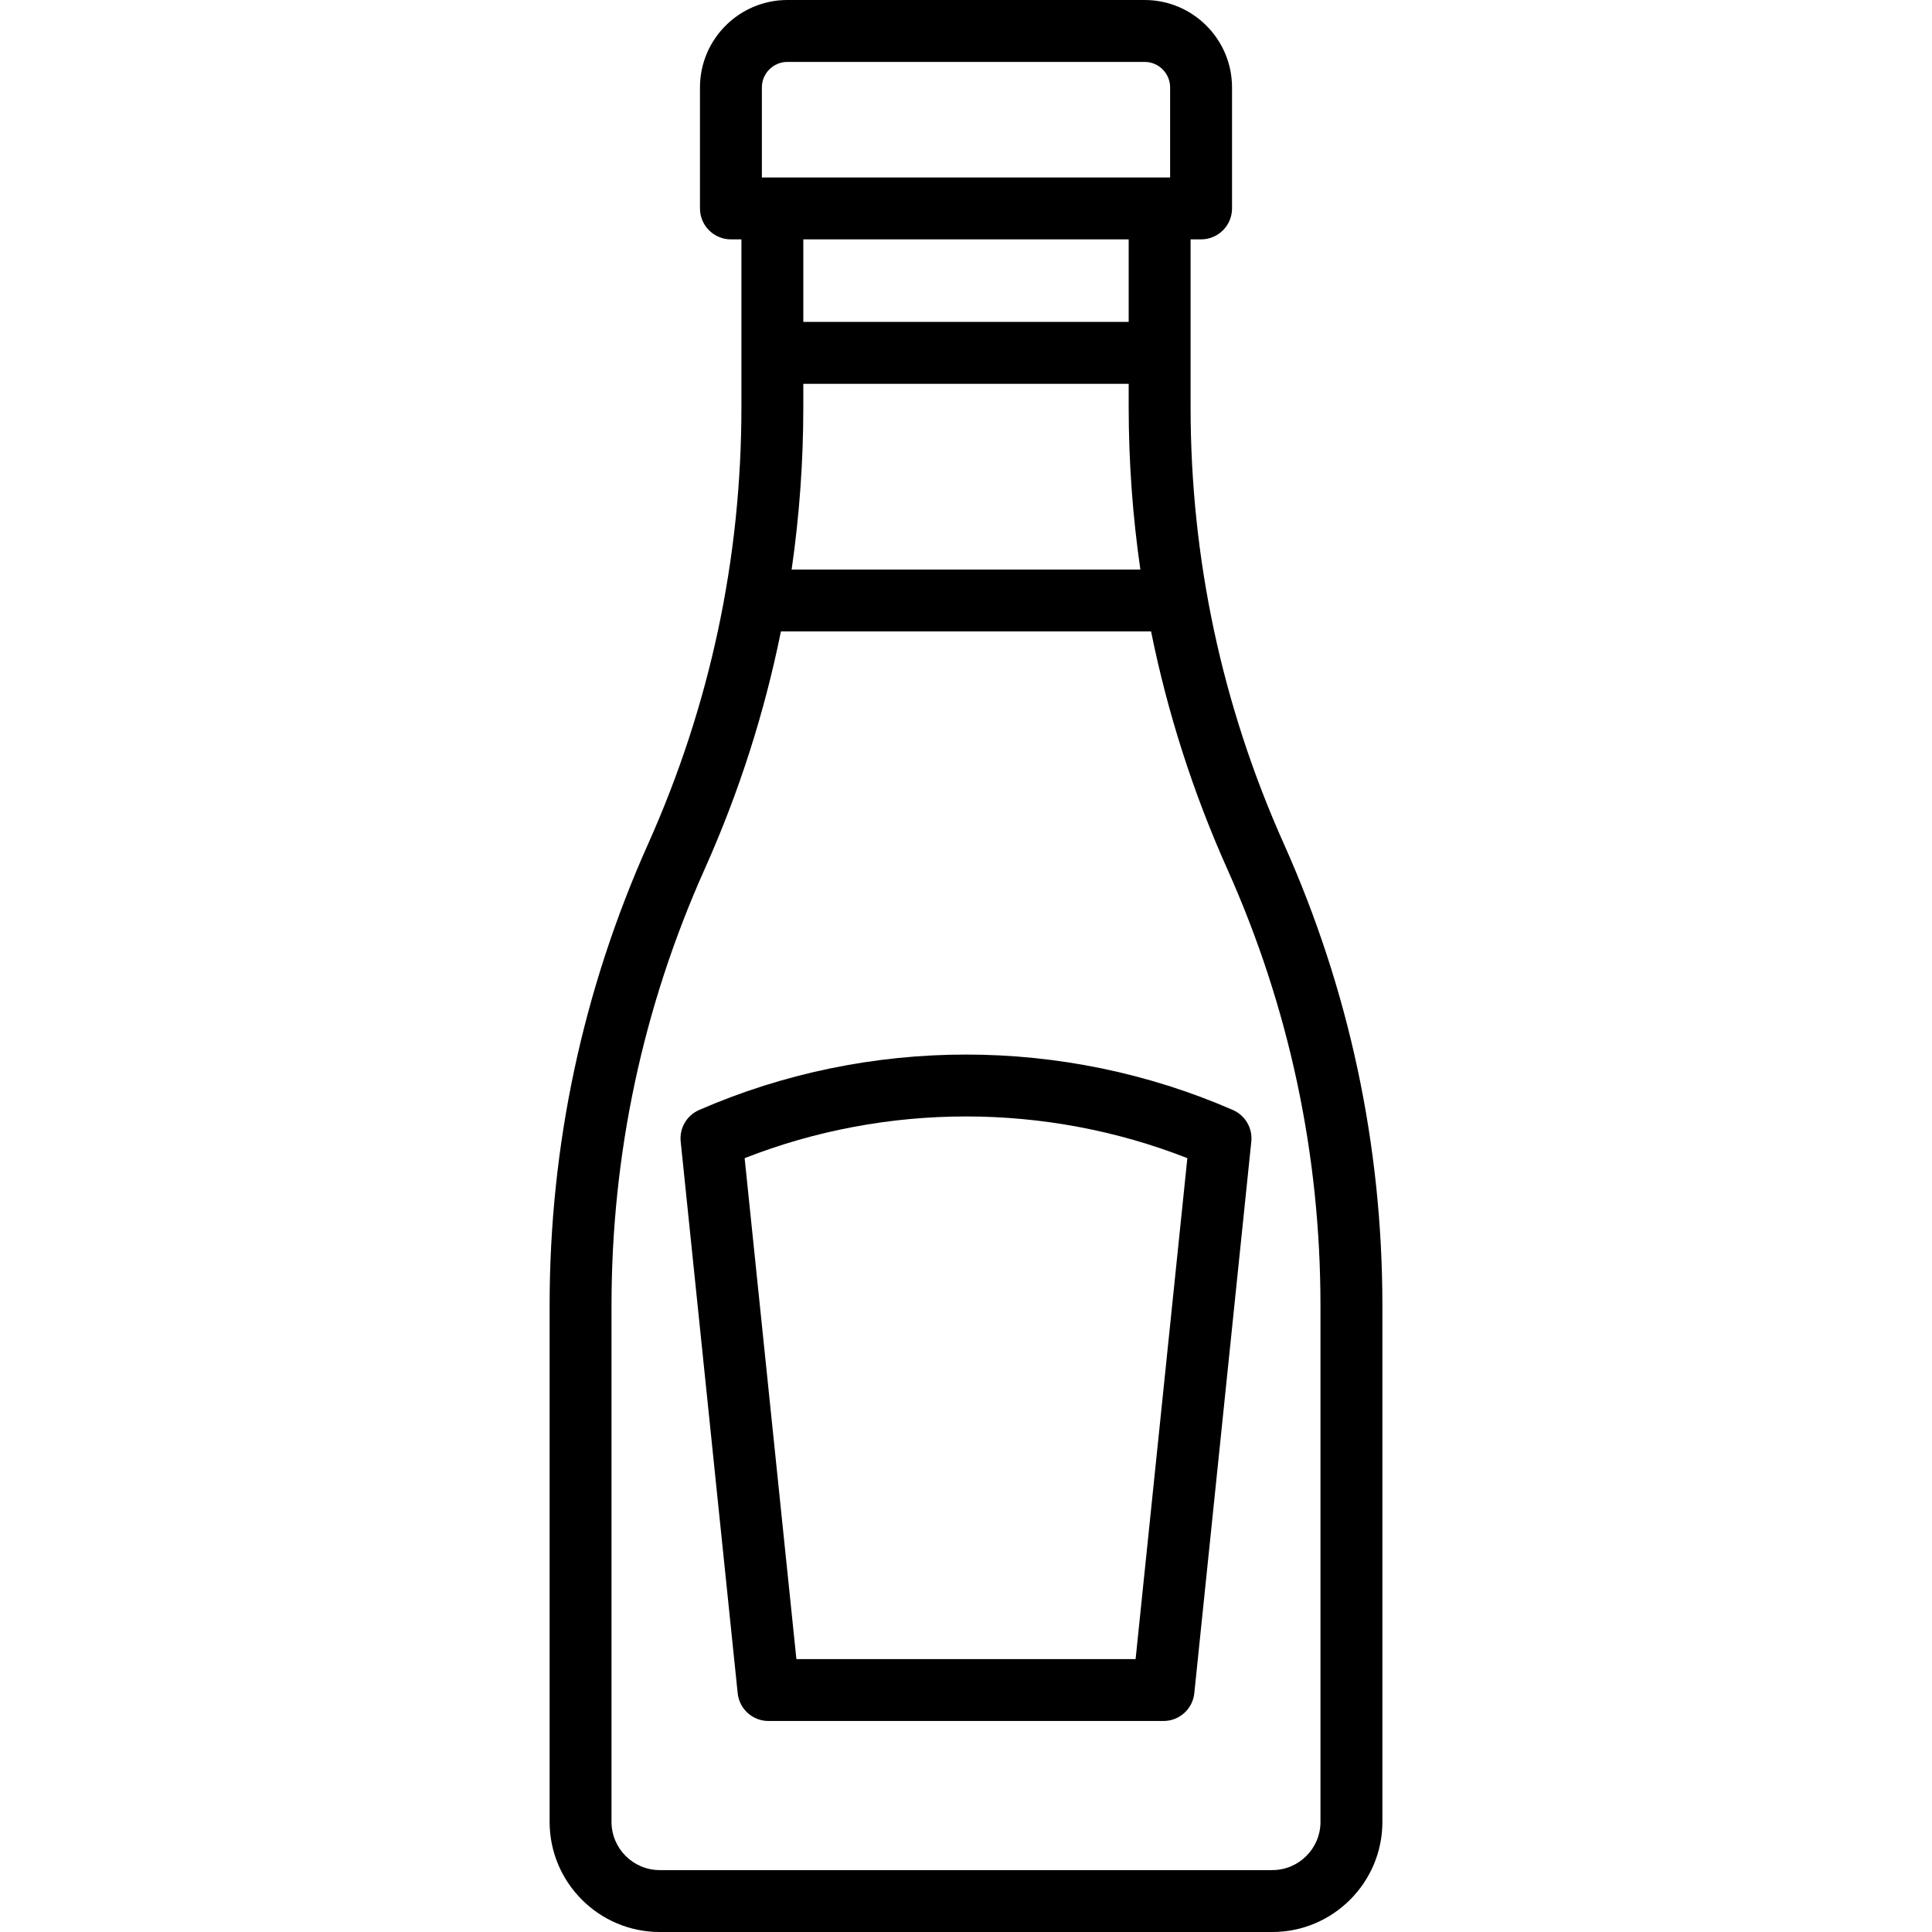
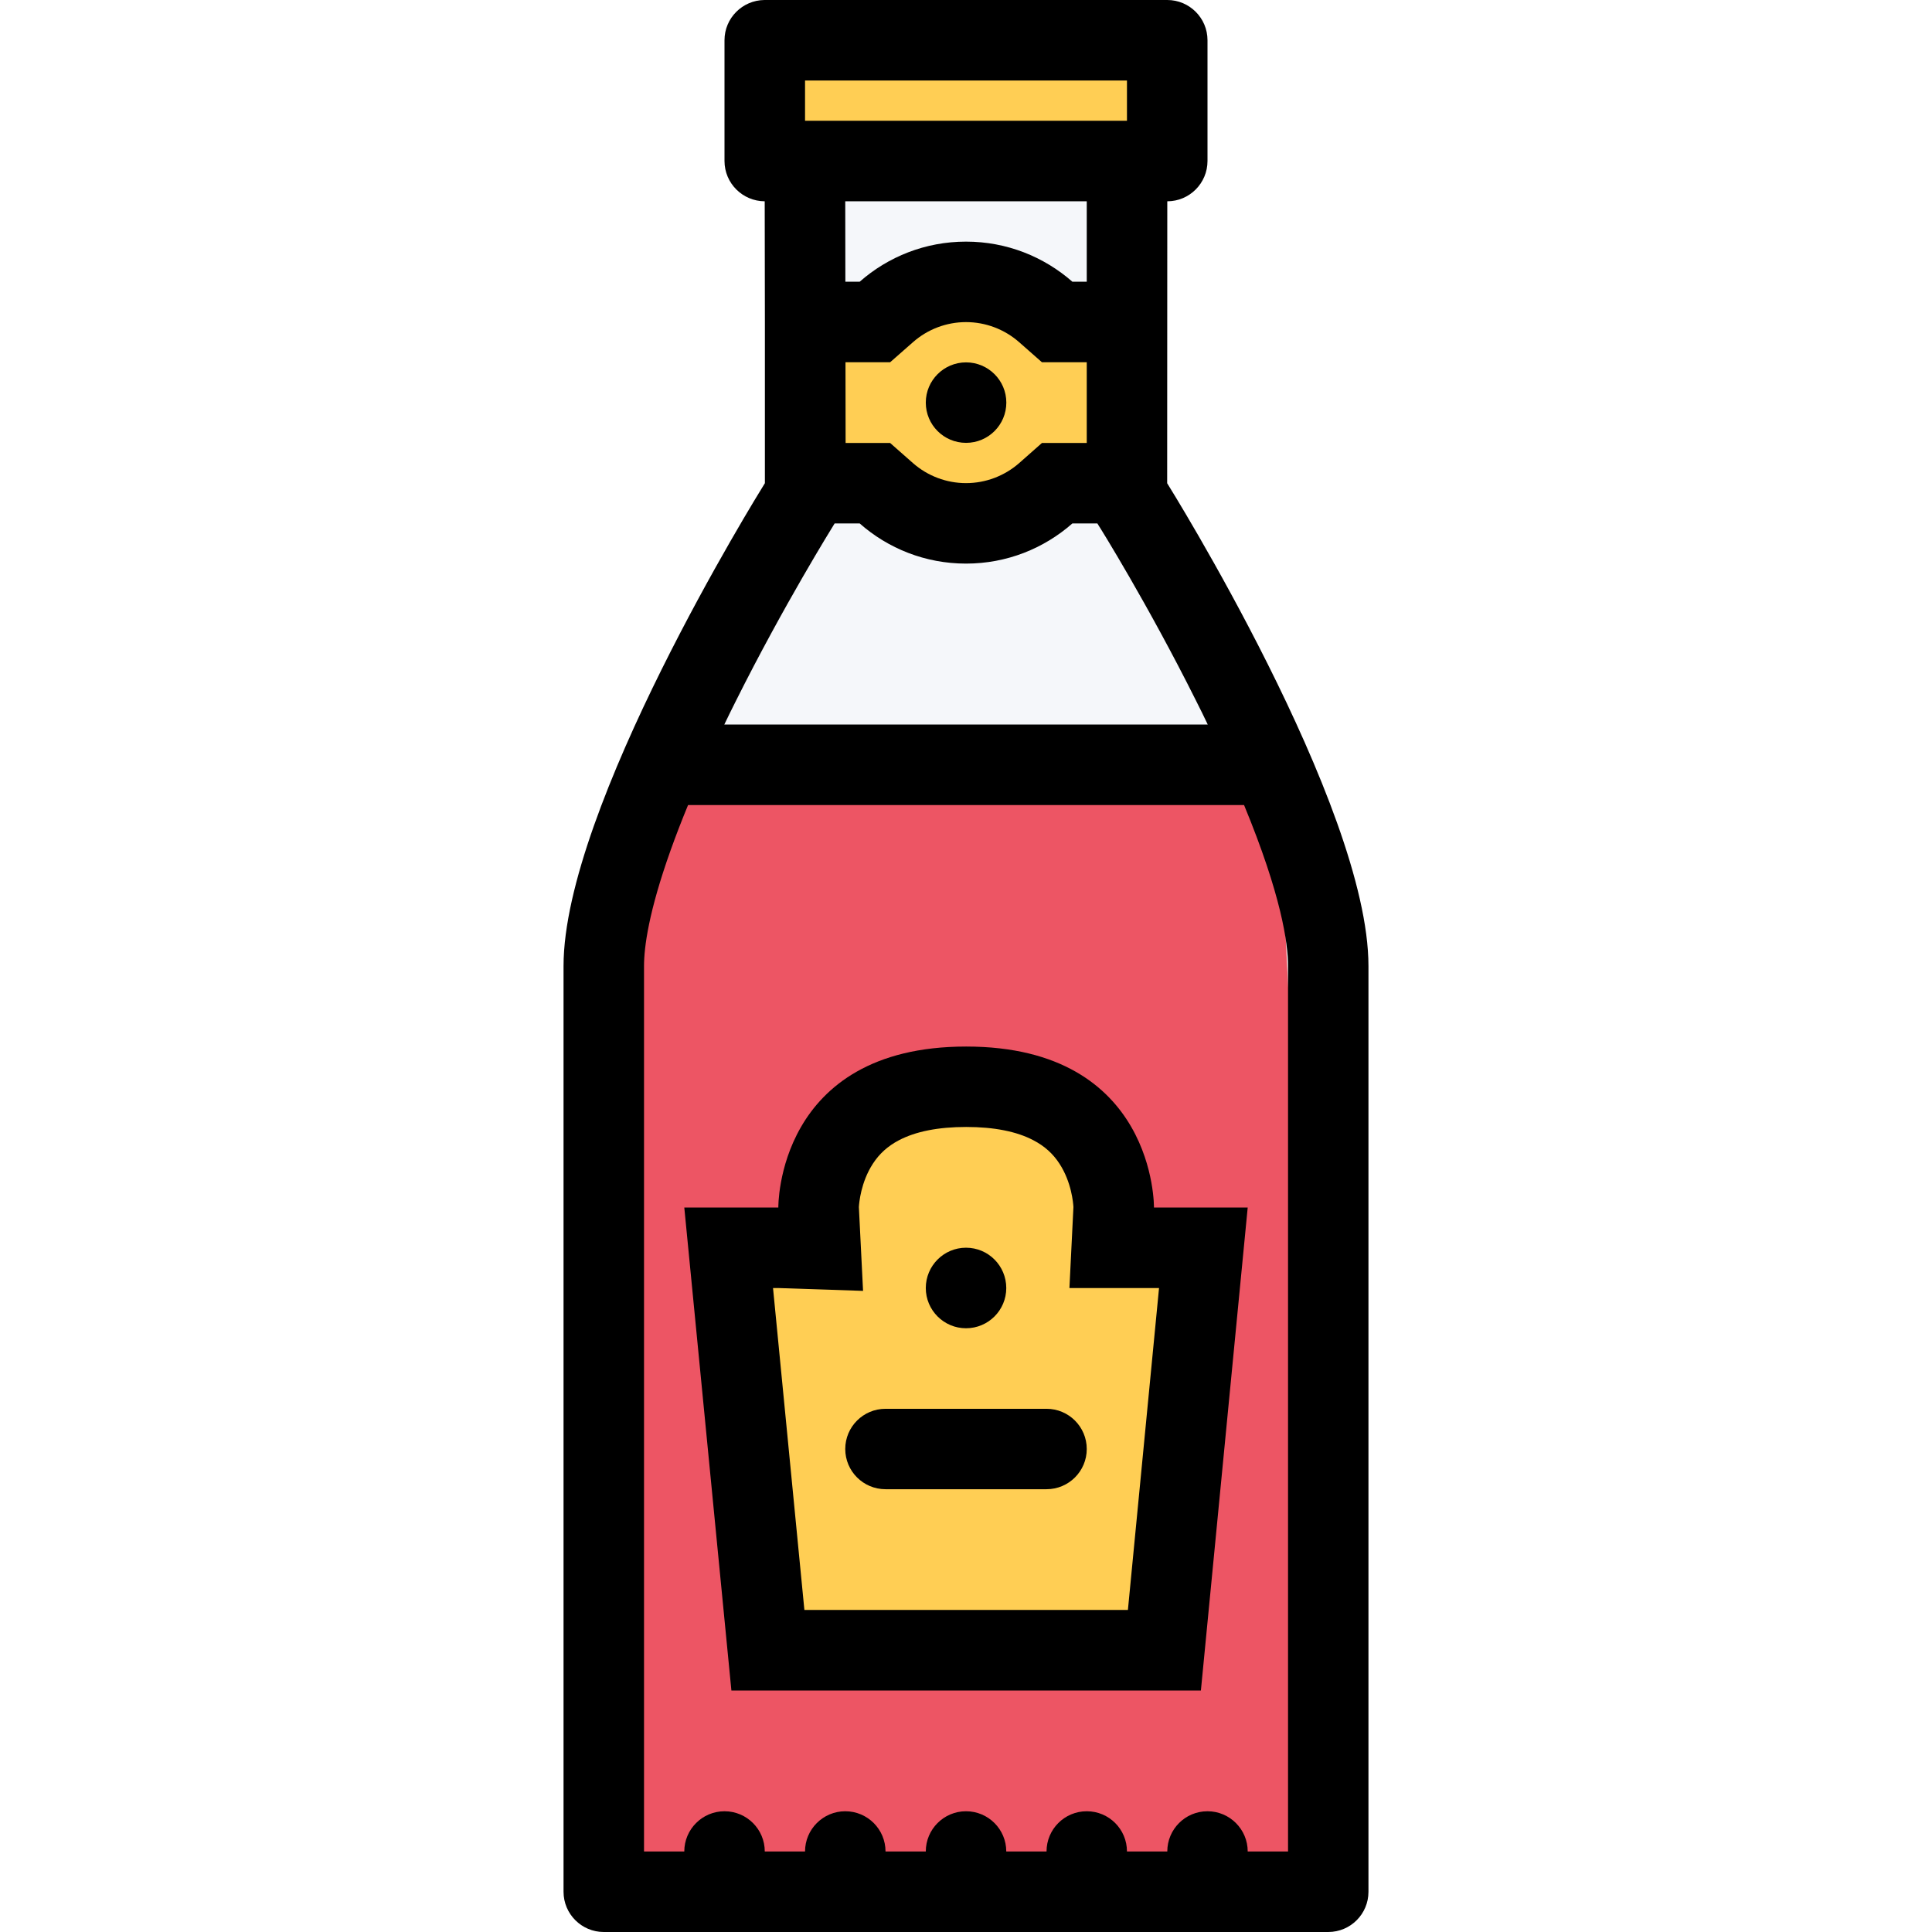
- <svg xmlns="http://www.w3.org/2000/svg" version="1.1" id="Layer_1" x="0px" y="0px" viewBox="0 0 511.999 511.999" style="enable-background:new 0 0 511.999 511.999;" xml:space="preserve">
+ <svg xmlns="http://www.w3.org/2000/svg" version="1.1" id="Layer_1" x="0px" y="0px" viewBox="0 0 511.992 511.992" style="enable-background:new 0 0 511.992 511.992;" xml:space="preserve">
+   <polygon style="fill:#ED5564;" points="337.994,194.67 181.341,199.998 161.998,241.341 161.998,496.665 353.307,496.665 " />
  <g>
-     <g>
-       <path d="M340.216,223.586c-16.388-36.632-24.698-75.554-24.698-115.685V63.435h2.778c4.531,0,8.203-3.673,8.203-8.203V23.168    C326.499,10.394,316.106,0,303.332,0h-94.664c-12.775,0-23.168,10.394-23.168,23.168v32.065c0,4.53,3.673,8.203,8.203,8.203h2.779    v44.466c0,40.131-8.31,79.053-24.699,115.685c-17.338,38.754-26.129,79.93-26.129,122.385v136.846    c0,16.092,13.092,29.183,29.182,29.183h162.327c16.092,0,29.184-13.092,29.184-29.183V345.971    C366.346,303.516,357.555,262.34,340.216,223.586z M201.904,23.168c0-3.728,3.034-6.762,6.762-6.762h94.664    c3.728,0,6.762,3.034,6.762,6.762V47.03H201.904V23.168z M299.112,101.716v6.186c0,14.51,1.052,28.865,3.096,43.031h-92.419    c2.044-14.166,3.096-28.521,3.096-43.031v-6.186H299.112z M212.886,85.31V63.435h86.226V85.31H212.886z M349.94,482.818    c0,7.046-5.732,12.777-12.778,12.777H174.835c-7.045,0-12.777-5.732-12.777-12.777V345.972c0-40.131,8.31-79.053,24.699-115.685    c9.112-20.367,15.838-41.408,20.193-62.948h98.096c4.355,21.54,11.083,42.581,20.194,62.948    c16.388,36.632,24.698,75.554,24.698,115.685V482.818z" />
-     </g>
+     <path style="fill:#FFCE54;" d="M294.996,321.496l-11.5-26.999c0,0-30-6.5-31.5-7l-30.499,10.5l-6,30.499l-20,7.999l7.5,100.999   h103.998l10-106.842L294.996,321.496z" />
+     <polygon style="fill:#FFCE54;" points="203.997,13.001 206.997,42 308.495,42 308.495,14.501  " />
  </g>
-   <g>
-     <g>
-       <path d="M326.726,294.159c-44.95-19.585-96.506-19.585-141.455,0c-3.275,1.427-5.25,4.809-4.882,8.363l15.105,146.197    c0.432,4.181,3.956,7.36,8.159,7.36h104.69c4.204,0,7.727-3.178,8.159-7.36l15.105-146.197    C331.976,298.968,330.001,295.585,326.726,294.159z M300.945,439.674h-89.892L197.336,306.92    c37.601-14.731,79.724-14.732,117.325,0.001L300.945,439.674z" />
-     </g>
-   </g>
+   <polygon style="fill:#F5F7FA;" points="304.995,143.499 300.496,46 215.497,46 212.997,123.499 203.997,148.498 175.498,198.498   335.995,201.998 " />
+   <polygon style="fill:#FFCE54;" points="283.996,82.999 255.996,73 220.497,83.999 209.997,100.999 221.497,127.999 236.997,134.499   266.668,134.499 293.996,123.999 293.996,83.999 " />
+   <path d="M309.308,128.061l0.031-74.718c5.875,0,10.656-4.781,10.656-10.687v-32C319.995,4.781,315.214,0,309.339,0l0,0l0,0h-106.67  h-0.094l0,0c-5.844,0.062-10.578,4.812-10.578,10.656v32c0,5.906,4.781,10.656,10.656,10.687l0.047,32.093v42.609  c-1.953,3.141-53.358,86.092-53.358,127.951c0,42.656,0,245.34,0,245.34c0,5.875,4.781,10.656,10.656,10.656h191.996  c5.906,0,10.656-4.781,10.656-10.656c0,0,0-202.684,0-245.34C362.65,213.341,309.308,128.061,309.308,128.061z M224.091,117.39  L224.06,96h3.766h8.062l6.046-5.312c3.891-3.438,8.891-5.328,14.062-5.328c5.188,0,10.188,1.891,14.094,5.328L276.121,96h8.062  h3.813v21.39h-3.812h-8.062l-6.031,5.328c-3.906,3.422-8.906,5.312-14.094,5.312c-5.172,0-10.172-1.891-14.062-5.312l-6.046-5.328  h-8.062C227.827,117.39,224.091,117.39,224.091,117.39z M284.184,74.656c-7.532-6.609-17.376-10.625-28.188-10.625  c-10.797,0-20.655,4.016-28.171,10.625h-3.797l-0.031-21.312h63.999v21.312H284.184z M213.341,32V21.344h85.312V32H213.341z   M220.856,139.249l0.328-0.531h6.641c7.516,6.625,17.374,10.64,28.171,10.64c10.812,0,20.656-4.016,28.188-10.64h6.625l0.406,0.656  c0.156,0.188,12.968,20.75,25.687,46.202c1.125,2.203,2.156,4.328,3.156,6.422H191.95c0.969-2.031,1.984-4.094,3.031-6.172  C207.731,160.311,220.731,139.468,220.856,139.249z M341.338,490.649h-10.687c0-5.875-4.781-10.656-10.656-10.656  c-5.906,0-10.656,4.781-10.656,10.656h-10.687c0-5.875-4.75-10.656-10.656-10.656s-10.656,4.781-10.656,10.656h-10.672  c0-5.875-4.766-10.656-10.672-10.656c-5.891,0-10.656,4.781-10.656,10.656h-10.671c0-5.875-4.766-10.656-10.672-10.656  c-5.875,0-10.656,4.781-10.656,10.656h-10.672c0-5.875-4.766-10.656-10.672-10.656c-5.875,0-10.656,4.781-10.656,10.656H170.67  V255.997c0-4.984,1.219-14.344,7.046-30.671c1.359-3.812,2.906-7.812,4.625-11.984h147.342  c9.874,23.891,11.655,36.593,11.655,42.656L341.338,490.649L341.338,490.649z" />
+   <path d="M256.043,277.341c-50.374,0-49.78,42.655-49.78,42.655h-24.922l12.484,127.998h124.42l12.406-127.998h-24.844  C305.808,319.996,306.401,277.341,256.043,277.341z M307.151,341.339l-8.249,85.312h-85.733l-8.312-85.312h1.406l22.453,0.75  l-1.109-22.218c0.062-1.062,0.516-6.562,3.703-11.469c1.719-2.656,3.969-4.687,6.891-6.218c4.452-2.344,10.452-3.531,17.843-3.531  c7.375,0,13.391,1.188,17.828,3.531c2.938,1.531,5.188,3.562,6.906,6.218c3.188,4.906,3.625,10.406,3.688,11.469l-1.062,21.468  h22.405L307.151,341.339L307.151,341.339z" />
+   <path d="M277.34,373.339L277.34,373.339h-42.671l0,0l0,0c-5.891,0-10.672,4.766-10.672,10.656s4.781,10.656,10.672,10.656l0,0l0,0  h42.671l0,0c5.875,0,10.656-4.766,10.656-10.656S283.215,373.339,277.34,373.339z" />
+   <path d="M255.996,351.995c5.906,0,10.672-4.781,10.672-10.656c0-5.905-4.766-10.687-10.672-10.687  c-5.875,0-10.656,4.781-10.656,10.687C245.34,347.214,250.121,351.995,255.996,351.995z" />
+   <path d="M256.012,117.358c5.891,0,10.672-4.766,10.672-10.671c0-5.875-4.781-10.656-10.672-10.656  c-5.891,0-10.672,4.781-10.672,10.656C245.34,112.593,250.121,117.358,256.012,117.358z" />
  <g>
</g>
  <g>
</g>
  <g>
</g>
  <g>
</g>
  <g>
</g>
  <g>
</g>
  <g>
</g>
  <g>
</g>
  <g>
</g>
  <g>
</g>
  <g>
</g>
  <g>
</g>
  <g>
</g>
  <g>
</g>
  <g>
</g>
</svg>
